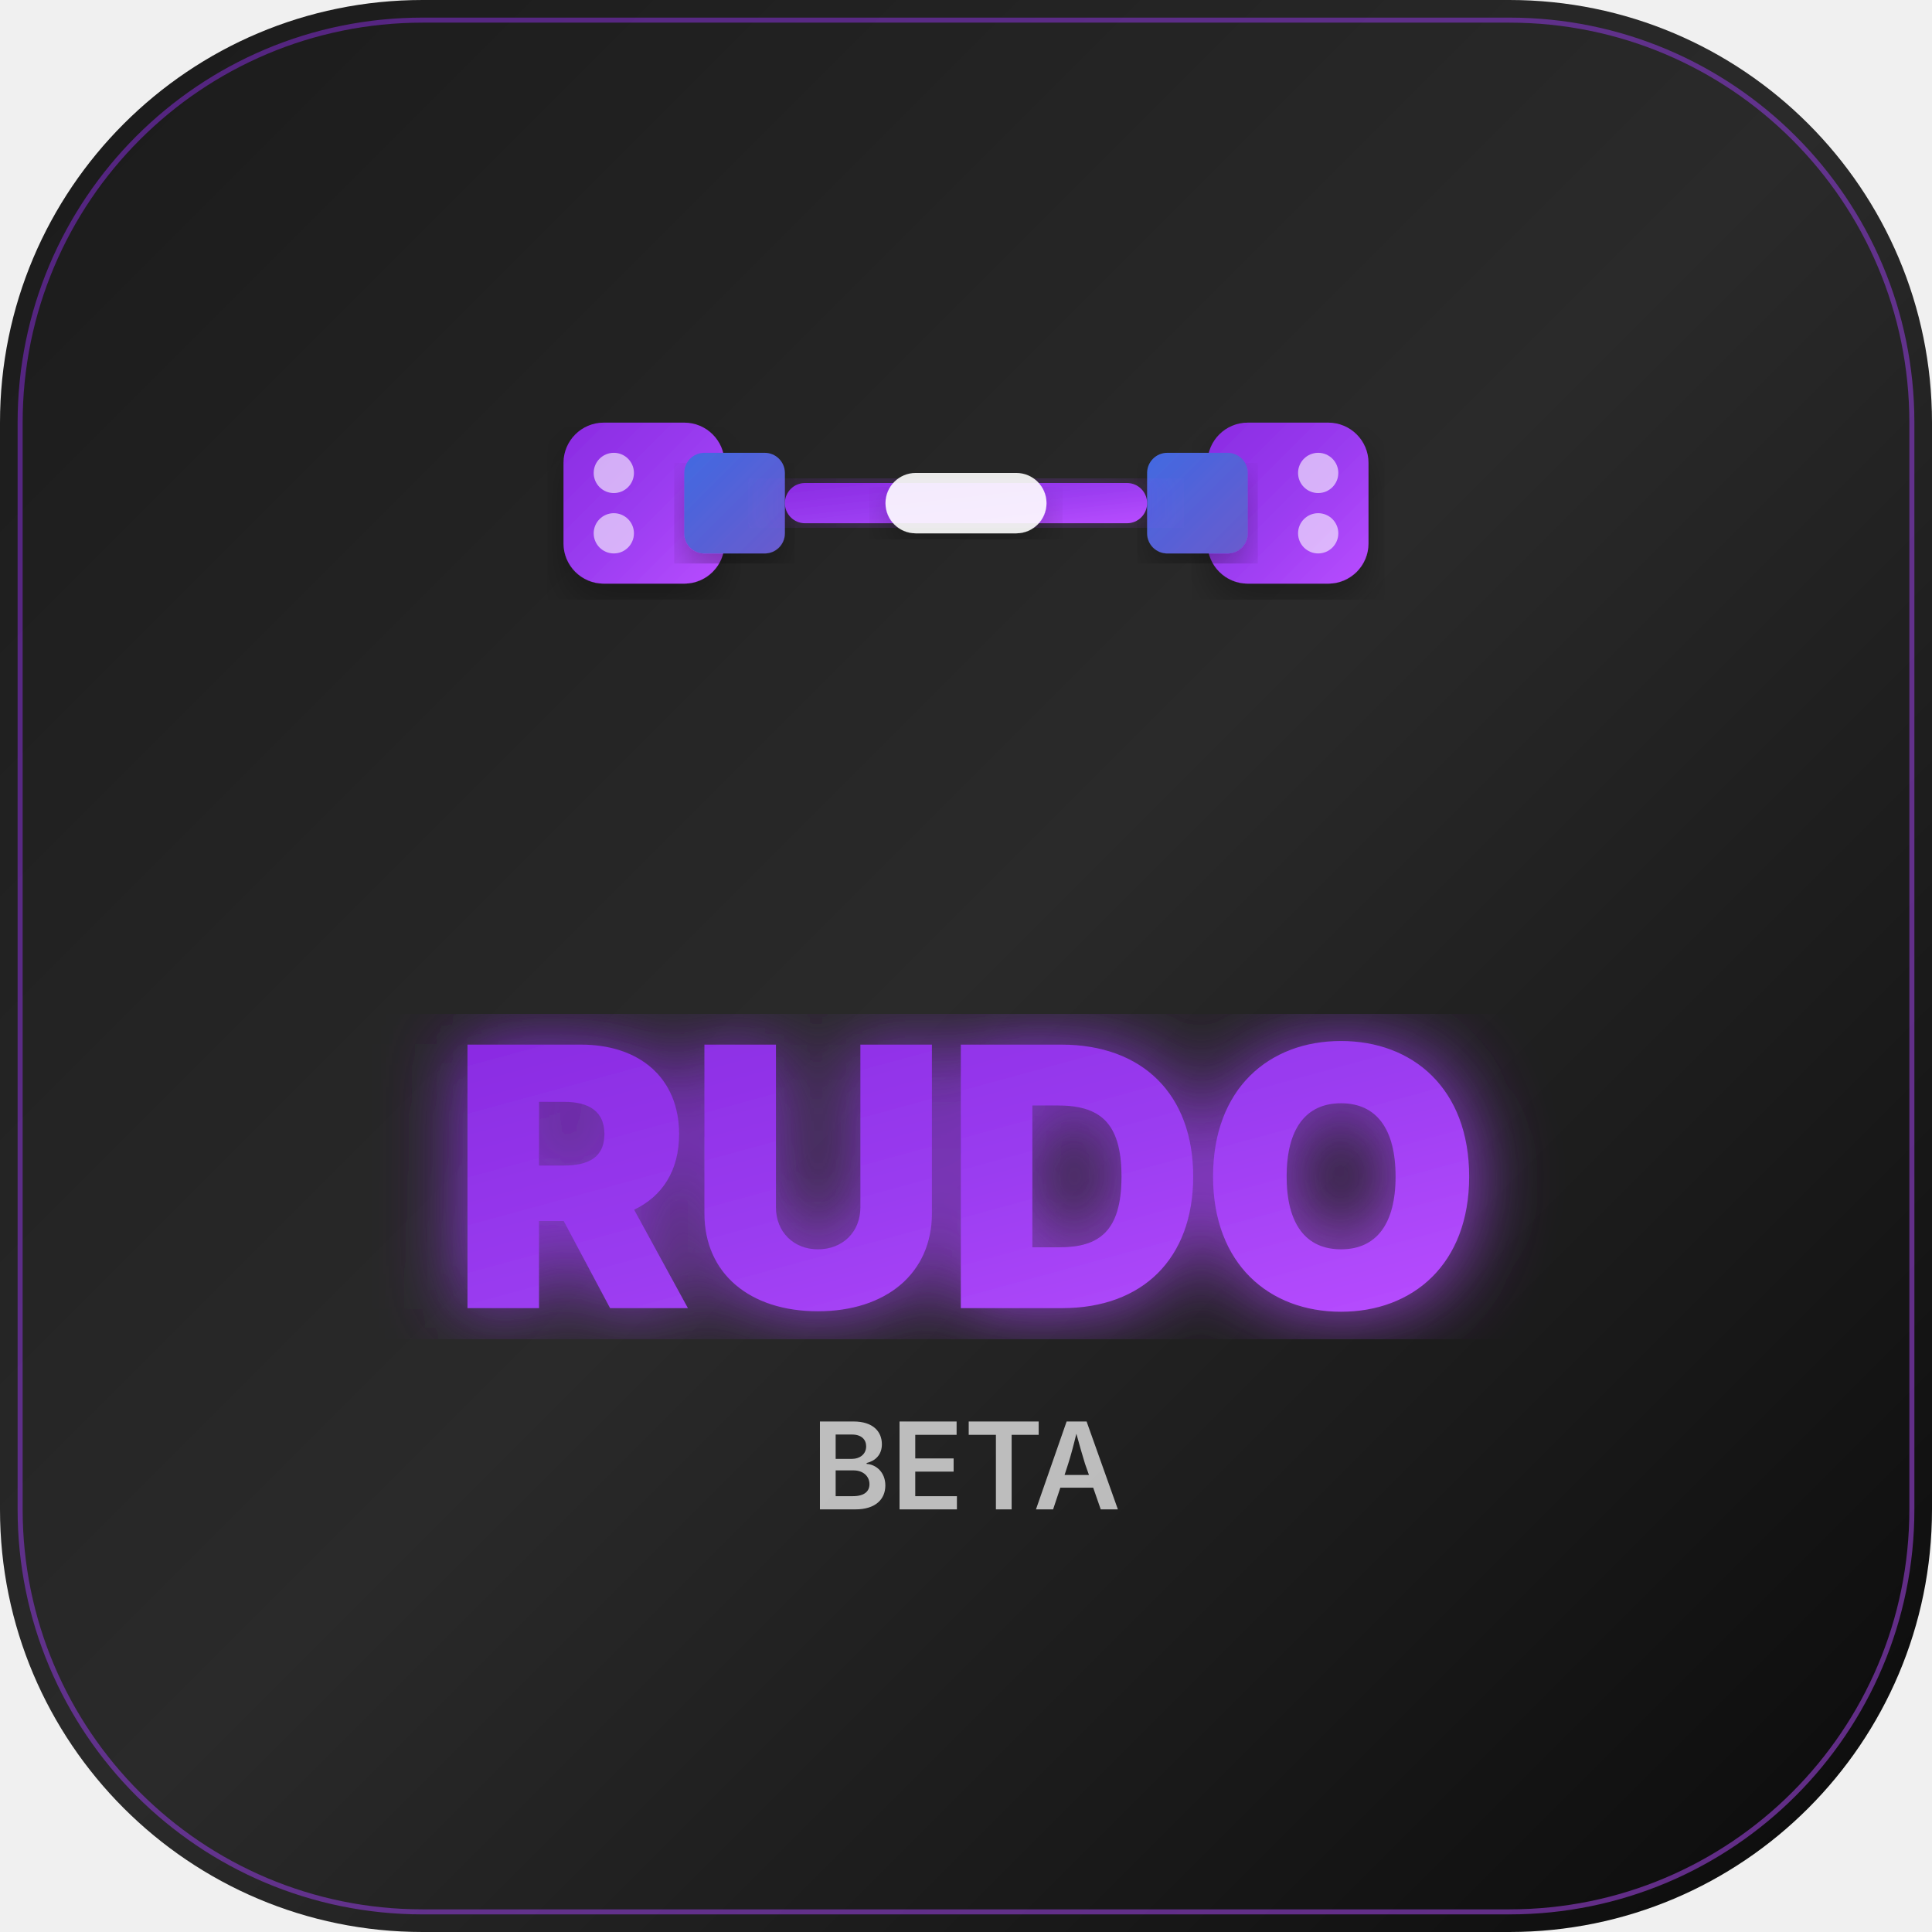
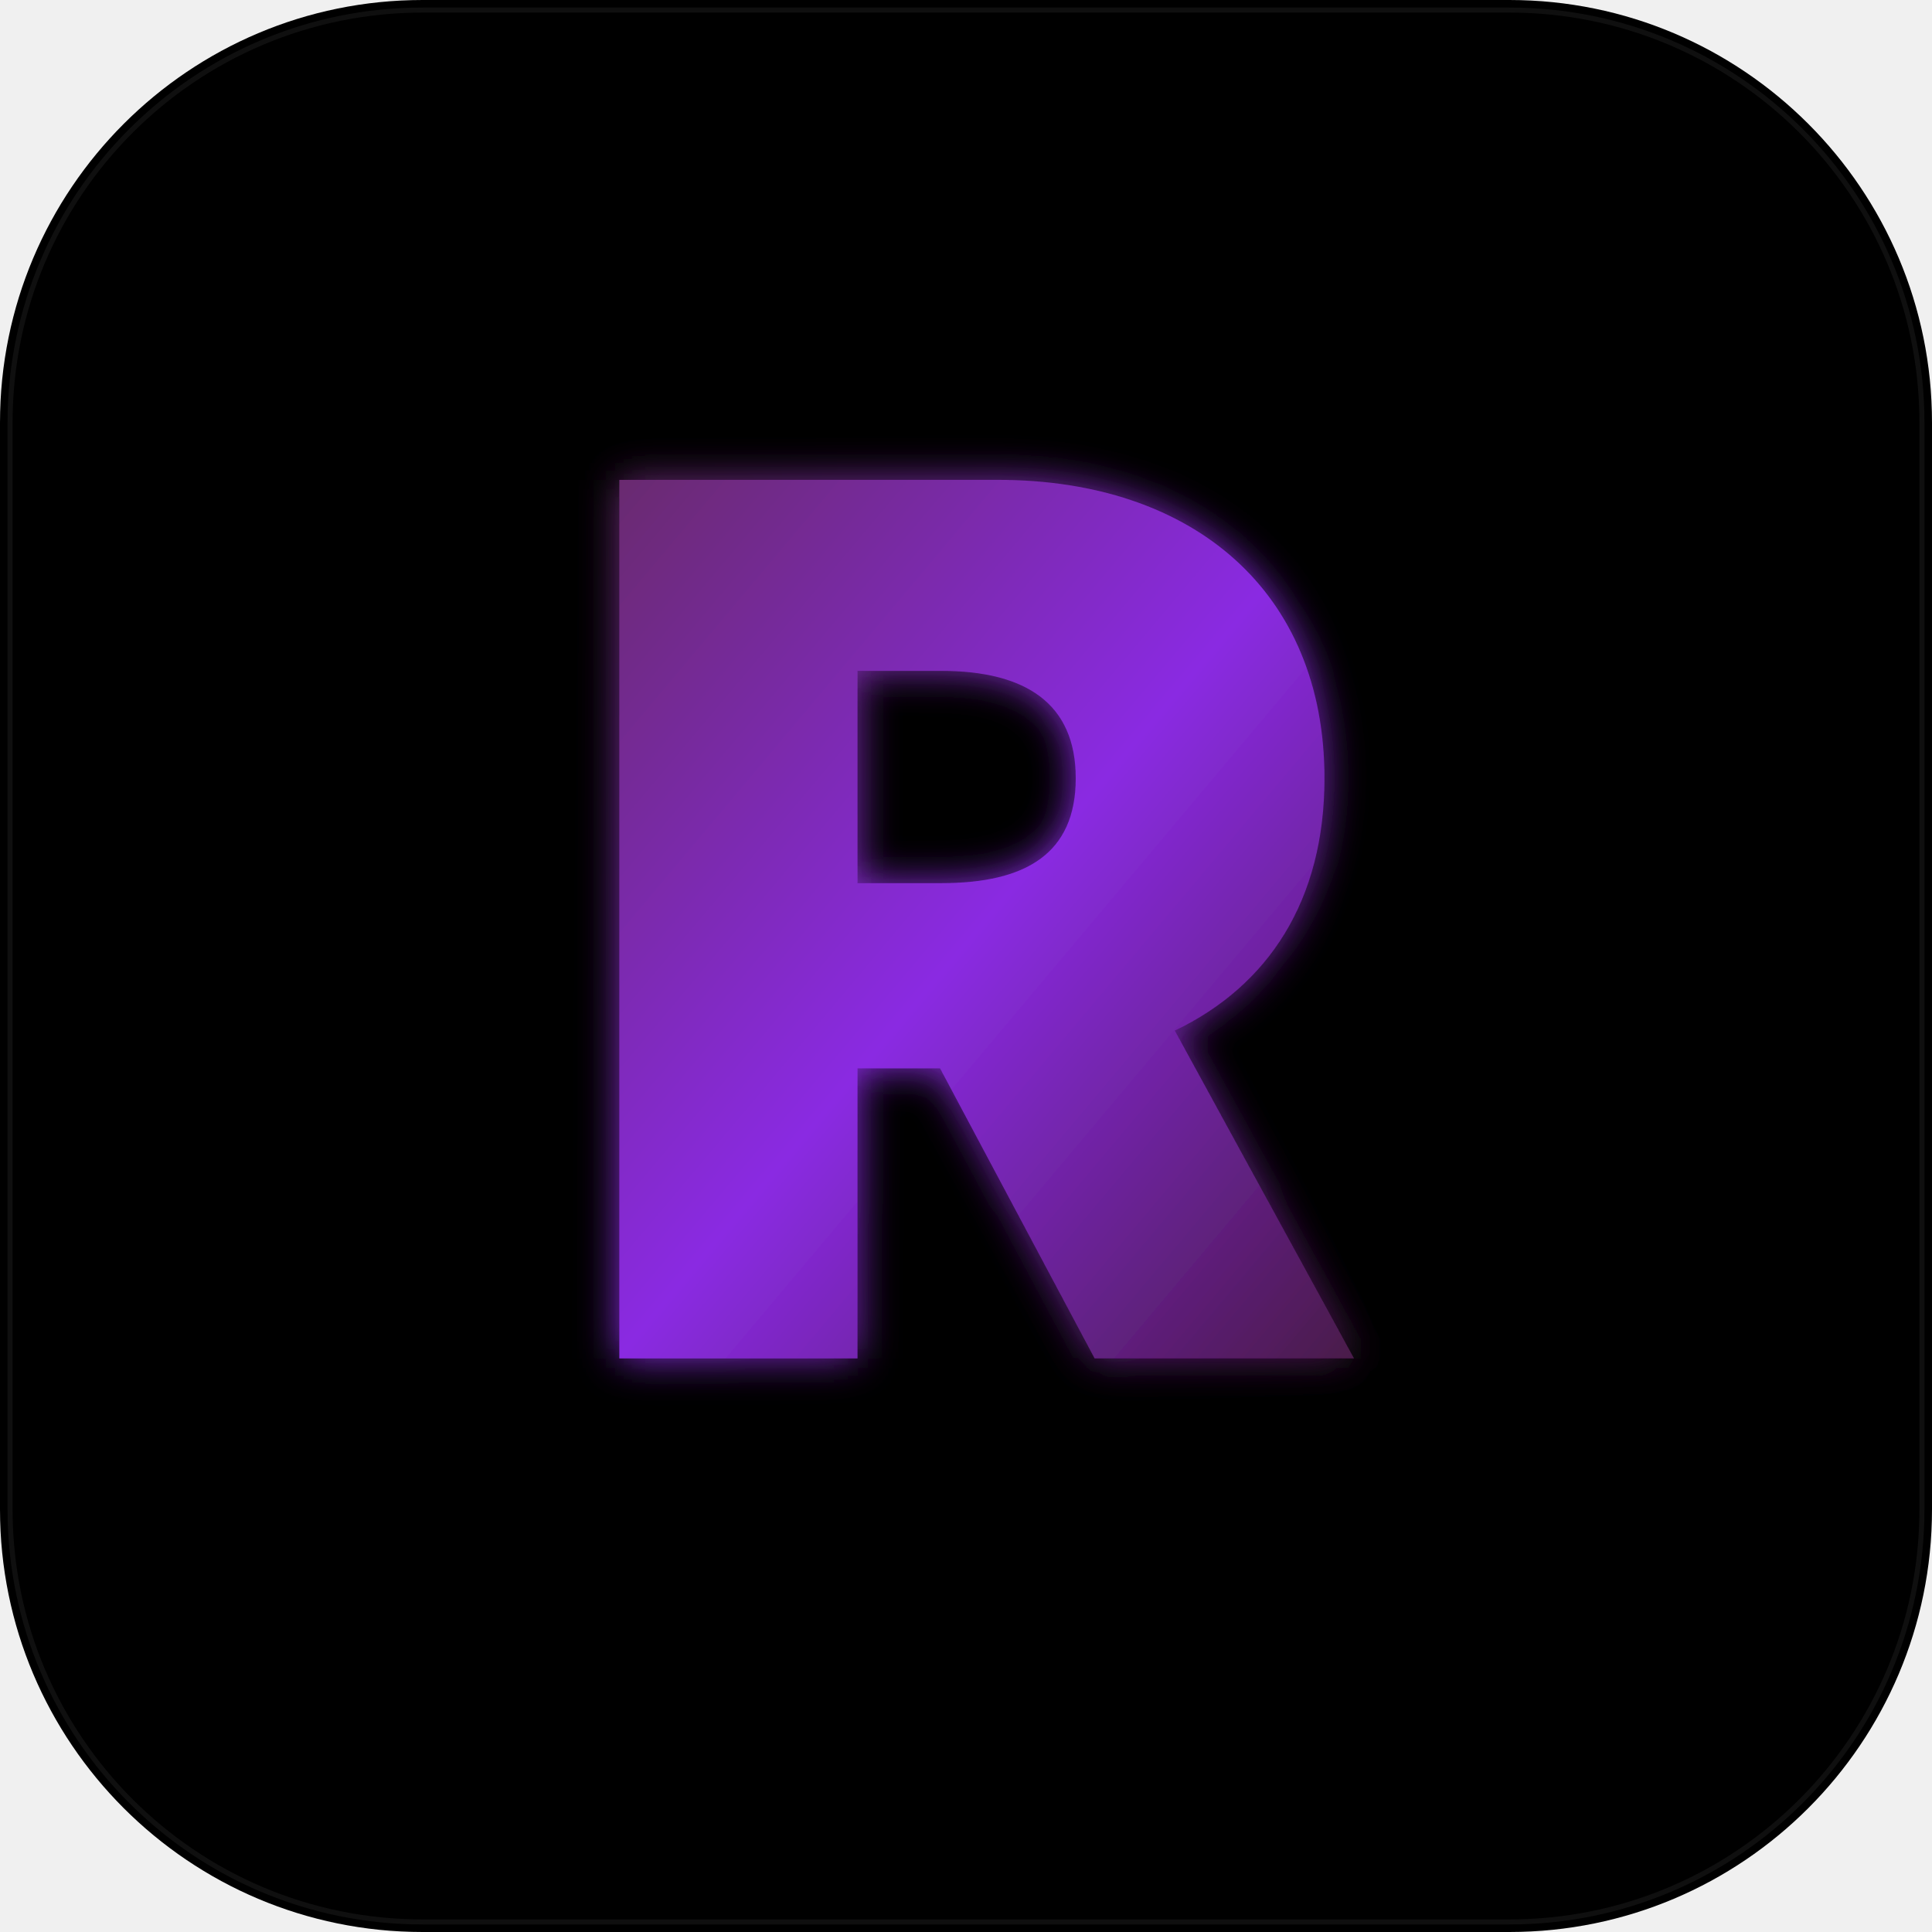
<svg xmlns="http://www.w3.org/2000/svg" width="192" height="192" viewBox="0 0 192 192" fill="none">
  <defs>
-     <linearGradient id="bgGradient" x1="0%" y1="0%" x2="100%" y2="100%">
-       <stop offset="0%" style="stop-color:#1a1a1a" />
-       <stop offset="50%" style="stop-color:#2a2a2a" />
-       <stop offset="100%" style="stop-color:#0a0a0a" />
-     </linearGradient>
-     <linearGradient id="brandGradient" x1="0%" y1="0%" x2="100%" y2="100%">
-       <stop offset="0%" style="stop-color:#8A2BE2" />
-       <stop offset="50%" style="stop-color:#9A3CF0" />
-       <stop offset="100%" style="stop-color:#B84DFF" />
-     </linearGradient>
-     <linearGradient id="accentGradient" x1="0%" y1="0%" x2="100%" y2="100%">
-       <stop offset="0%" style="stop-color:#4169E1" />
-       <stop offset="100%" style="stop-color:#6A5ACD" />
+     <linearGradient id="rGradient" x1="0%" y1="0%" x2="100%" y2="100%">
+       <stop offset="0%" style="stop-color:#6A2C70" />
+       <stop offset="50%" style="stop-color:#8A2BE2" />
+       <stop offset="100%" style="stop-color:#4A1A4A" />
    </linearGradient>
    <filter id="glow">
-       <feGaussianBlur stdDeviation="4" result="coloredBlur" />
+       <feGaussianBlur stdDeviation="2" result="coloredBlur" />
      <feMerge>
        <feMergeNode in="coloredBlur" />
        <feMergeNode in="SourceGraphic" />
      </feMerge>
    </filter>
-     <filter id="shadow">
-       <feDropShadow dx="0" dy="2" stdDeviation="2" flood-color="#000000" flood-opacity="0.3" />
-     </filter>
  </defs>
-   <rect width="192" height="192" rx="42" fill="url(#bgGradient)" />
-   <g transform="translate(96, 50)">
-     <rect x="-40" y="-8" width="16" height="16" rx="4" fill="url(#brandGradient)" filter="url(#shadow)" />
-     <rect x="24" y="-8" width="16" height="16" rx="4" fill="url(#brandGradient)" filter="url(#shadow)" />
-     <rect x="-28" y="-5" width="10" height="10" rx="2" fill="url(#accentGradient)" filter="url(#shadow)" />
-     <rect x="18" y="-5" width="10" height="10" rx="2" fill="url(#accentGradient)" filter="url(#shadow)" />
-     <rect x="-18" y="-2" width="36" height="4" rx="2" fill="url(#brandGradient)" filter="url(#glow)" />
-     <rect x="-8" y="-3" width="16" height="6" rx="3" fill="#ffffff" opacity="0.9" filter="url(#shadow)" />
-     <circle cx="-35" cy="-3" r="2" fill="#ffffff" opacity="0.6" />
-     <circle cx="-35" cy="3" r="2" fill="#ffffff" opacity="0.6" />
-     <circle cx="35" cy="-3" r="2" fill="#ffffff" opacity="0.6" />
-     <circle cx="35" cy="3" r="2" fill="#ffffff" opacity="0.6" />
-   </g>
-   <text x="96" y="130" font-family="system-ui, -apple-system, BlinkMacSystemFont, 'Segoe UI', sans-serif" font-weight="900" font-size="36" text-anchor="middle" fill="url(#brandGradient)" letter-spacing="-0.5px" filter="url(#glow)">
-     RUDO
+   <rect width="192" height="192" rx="42" fill="#000000" />
+   <text x="96" y="135" font-family="system-ui, -apple-system, BlinkMacSystemFont, 'Segoe UI', sans-serif" font-weight="900" font-size="120" text-anchor="middle" fill="url(#rGradient)" letter-spacing="-2px" filter="url(#glow)">
+     R
  </text>
-   <text x="96" y="150" font-family="system-ui, -apple-system, sans-serif" font-weight="600" font-size="12" text-anchor="middle" fill="#ffffff" opacity="0.7">
-     BETA
-   </text>
-   <rect x="2" y="2" width="188" height="188" rx="40" fill="none" stroke="url(#brandGradient)" stroke-width="0.5" opacity="0.5" />
+   <rect x="1" y="1" width="190" height="190" rx="41" fill="none" stroke="#333333" stroke-width="0.5" opacity="0.3" />
</svg>
